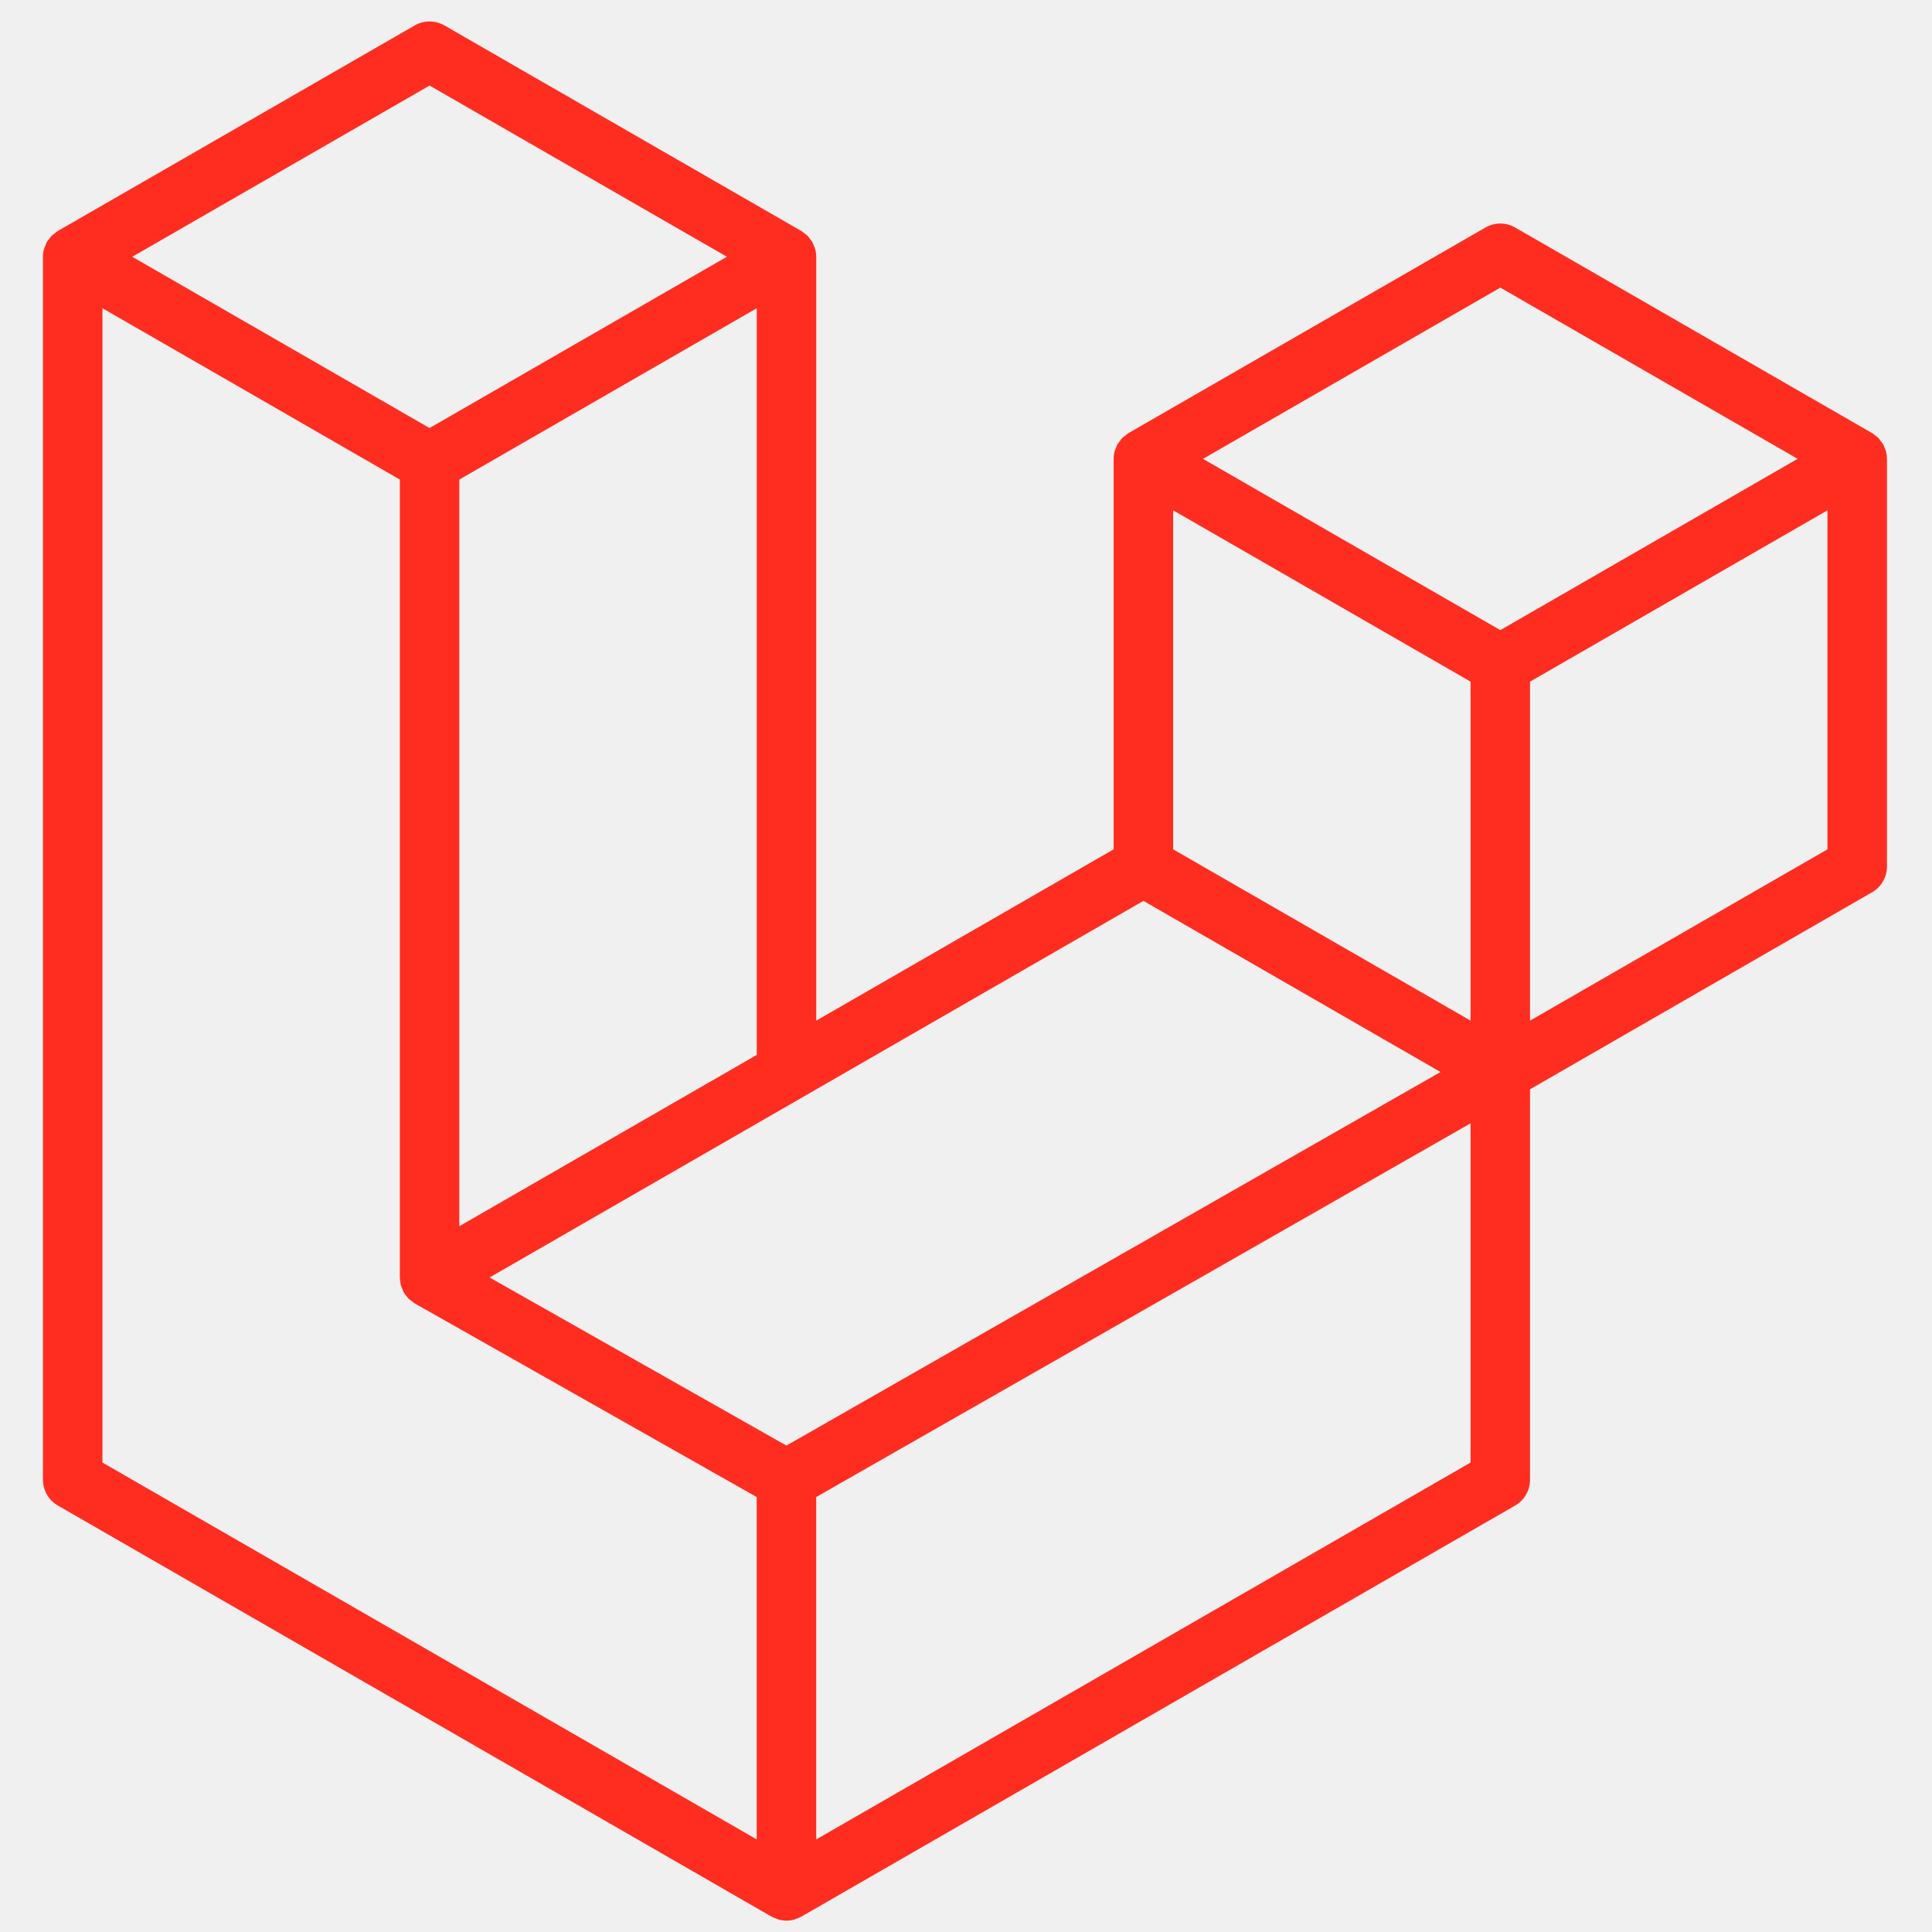
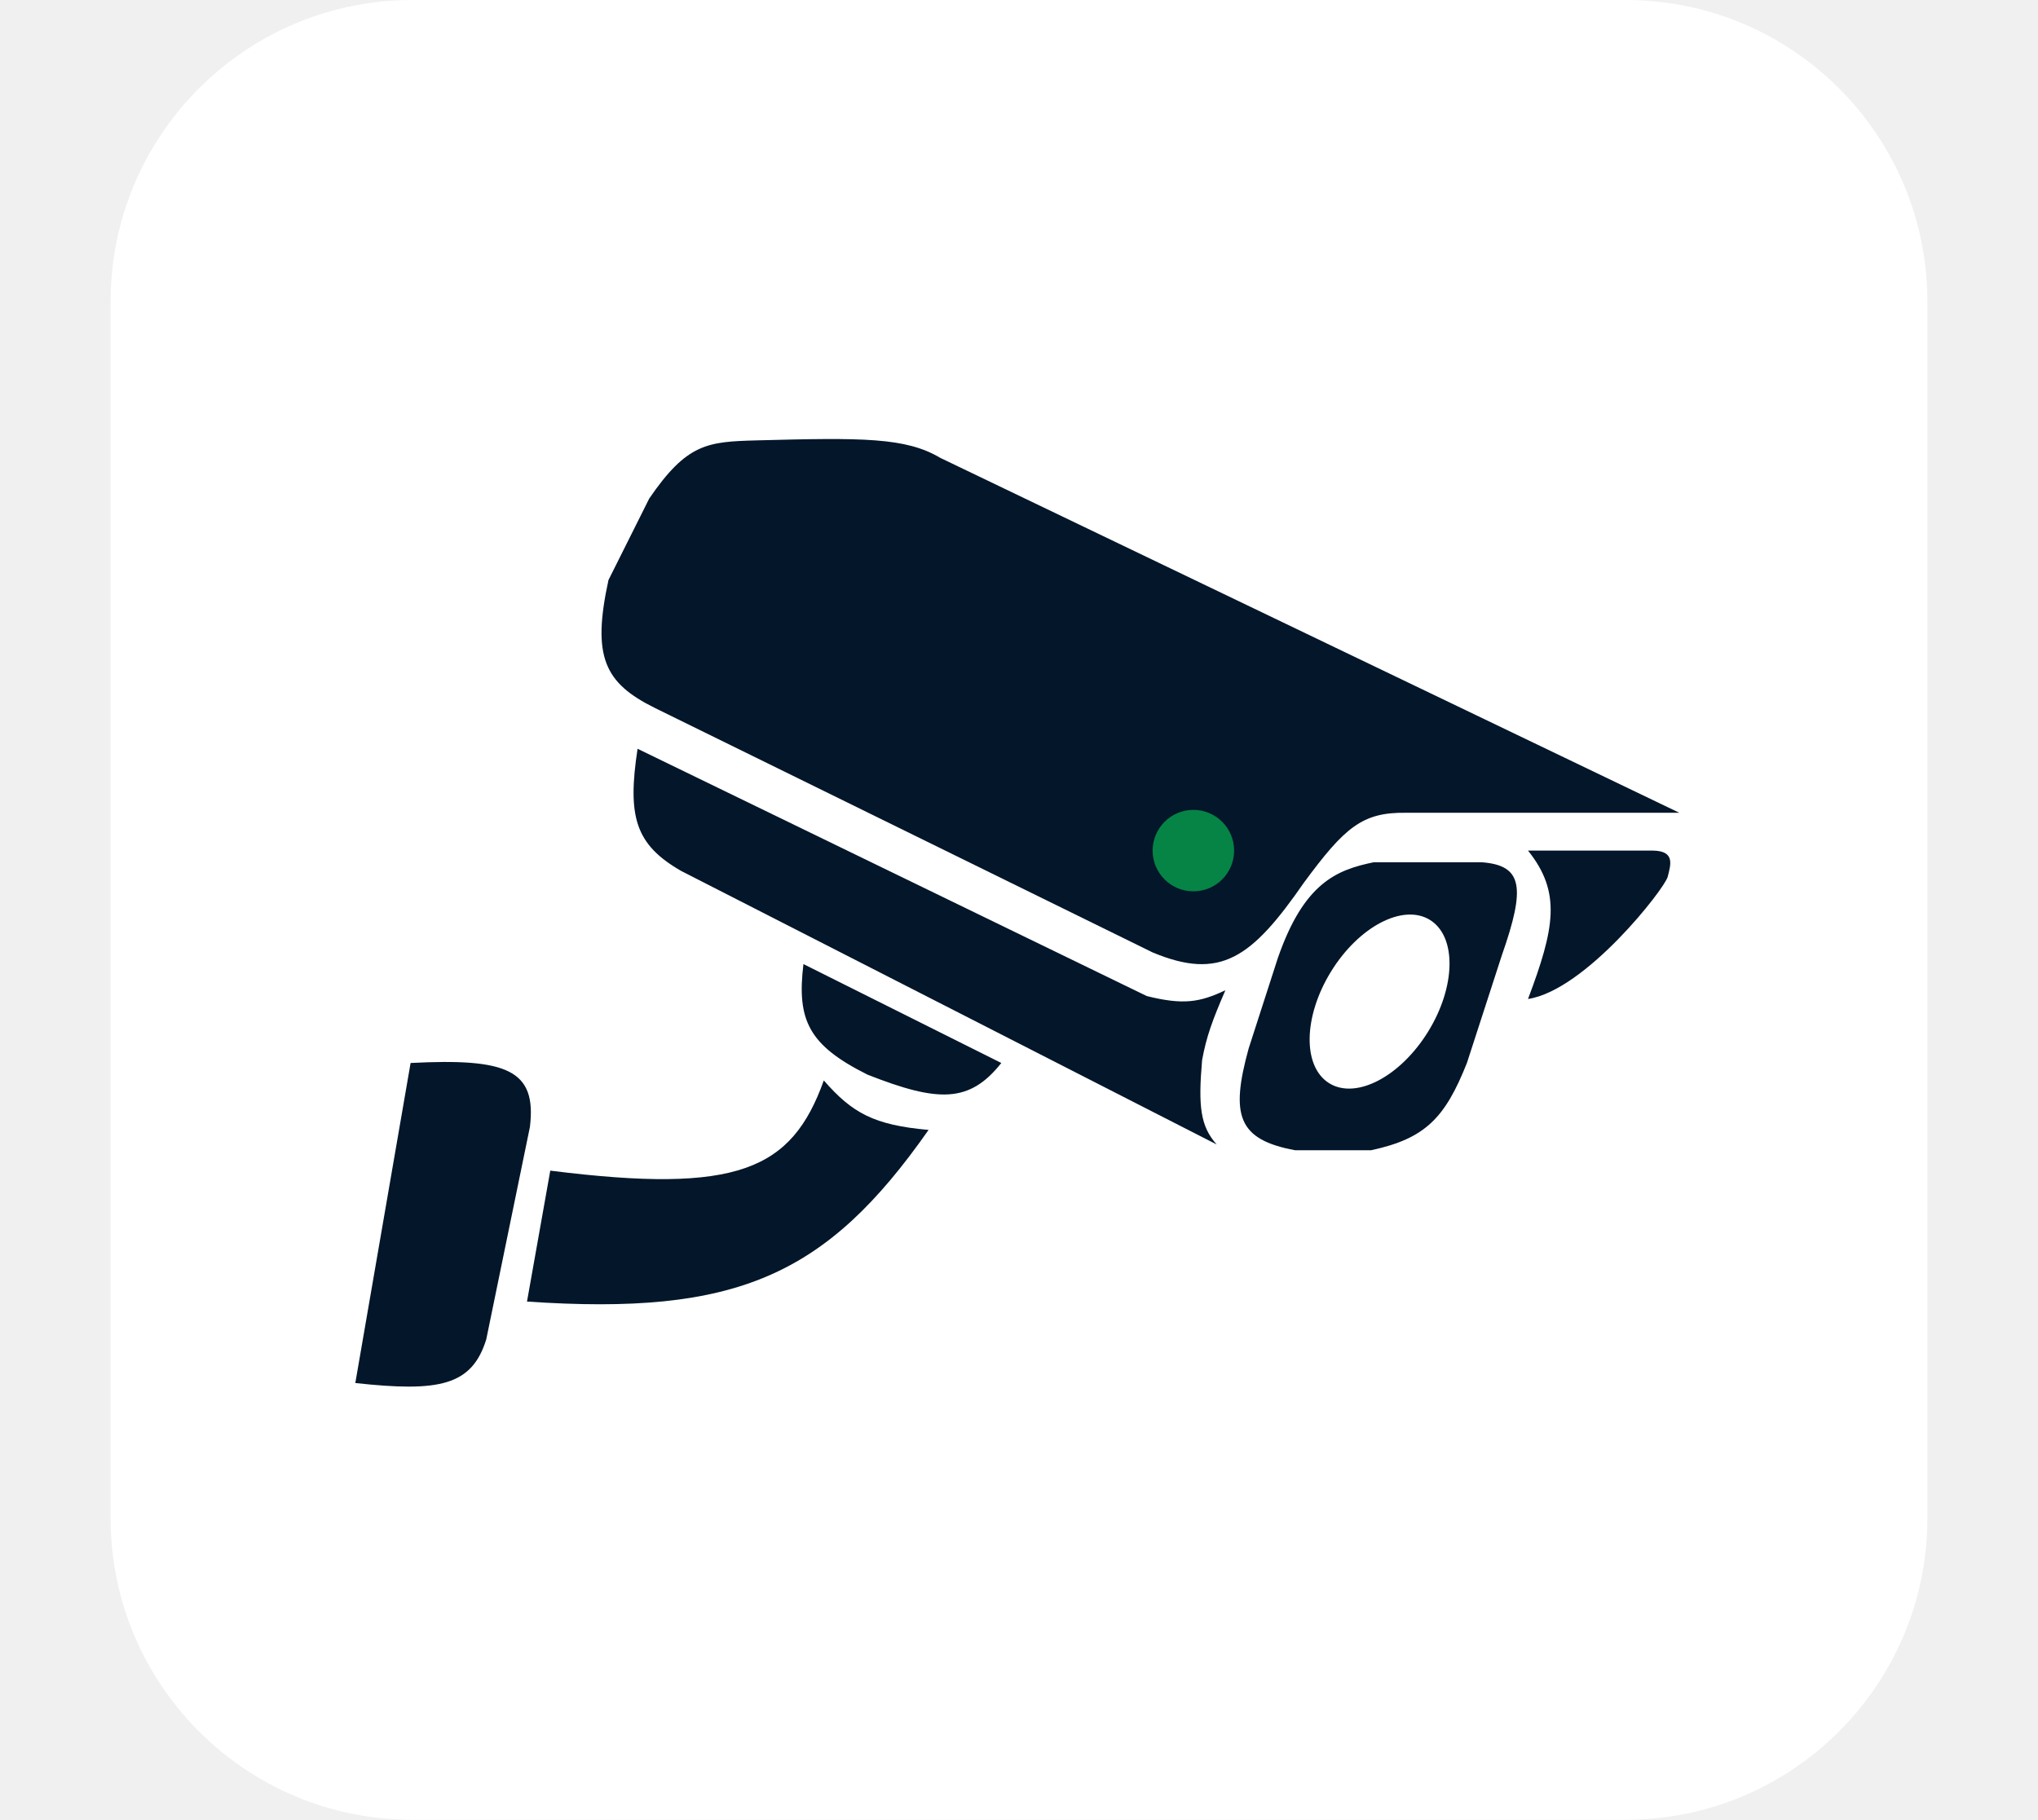
- <svg xmlns="http://www.w3.org/2000/svg" width="166" height="166" viewBox="0 0 166 166" fill="none">
-   <path fill-rule="evenodd" clip-rule="evenodd" d="M162.041 38.759C162.099 38.977 162.129 39.201 162.13 39.426V74.452C162.13 74.902 162.011 75.344 161.786 75.733C161.561 76.122 161.237 76.444 160.847 76.668L131.462 93.594V127.141C131.462 128.054 130.977 128.897 130.186 129.357L68.847 164.683C68.707 164.763 68.554 164.814 68.401 164.868C68.343 164.887 68.289 164.922 68.228 164.938C67.8 165.051 67.349 165.051 66.92 164.938C66.85 164.919 66.786 164.881 66.719 164.855C66.579 164.804 66.432 164.76 66.298 164.683L4.972 129.357C4.583 129.133 4.259 128.81 4.034 128.421C3.808 128.032 3.69 127.591 3.689 127.141L3.689 22.063C3.689 21.834 3.721 21.61 3.779 21.393C3.798 21.32 3.843 21.253 3.868 21.179C3.916 21.045 3.961 20.908 4.031 20.783C4.079 20.7 4.149 20.633 4.206 20.557C4.28 20.454 4.347 20.349 4.433 20.26C4.506 20.186 4.602 20.132 4.685 20.068C4.778 19.992 4.861 19.909 4.966 19.848L35.633 2.185C36.022 1.961 36.462 1.844 36.91 1.844C37.358 1.844 37.798 1.961 38.186 2.185L68.851 19.848H68.857C68.959 19.912 69.045 19.992 69.138 20.065C69.221 20.129 69.313 20.186 69.387 20.257C69.476 20.349 69.54 20.454 69.616 20.557C69.671 20.633 69.744 20.7 69.789 20.783C69.862 20.911 69.904 21.045 69.955 21.179C69.98 21.253 70.025 21.32 70.044 21.396C70.103 21.614 70.133 21.838 70.133 22.063V87.694L95.686 72.974V39.423C95.686 39.2 95.718 38.973 95.775 38.759C95.798 38.683 95.839 38.615 95.865 38.542C95.916 38.408 95.96 38.271 96.031 38.146C96.079 38.063 96.149 37.996 96.203 37.92C96.279 37.818 96.343 37.712 96.433 37.623C96.506 37.549 96.599 37.495 96.681 37.431C96.777 37.355 96.86 37.272 96.962 37.211L127.633 19.548C128.021 19.324 128.461 19.206 128.91 19.206C129.358 19.206 129.798 19.324 130.186 19.548L160.85 37.211C160.959 37.275 161.042 37.355 161.137 37.428C161.217 37.492 161.31 37.549 161.383 37.62C161.473 37.712 161.536 37.818 161.613 37.92C161.67 37.996 161.741 38.063 161.785 38.146C161.859 38.271 161.9 38.408 161.951 38.542C161.98 38.615 162.021 38.683 162.041 38.759ZM157.018 72.974V43.848L146.287 50.028L131.462 58.568V87.694L157.021 72.974H157.018ZM126.354 125.663V96.518L111.771 104.85L70.13 128.626V158.046L126.354 125.663ZM8.801 26.485V125.663L65.018 158.043V128.629L35.649 112L35.64 111.994L35.627 111.988C35.528 111.93 35.445 111.847 35.353 111.777C35.273 111.713 35.18 111.662 35.11 111.592L35.104 111.582C35.021 111.502 34.963 111.403 34.893 111.314C34.829 111.228 34.753 111.154 34.702 111.065L34.699 111.055C34.641 110.96 34.606 110.845 34.565 110.736C34.523 110.64 34.469 110.551 34.443 110.449C34.411 110.328 34.405 110.197 34.392 110.072C34.379 109.976 34.354 109.881 34.354 109.785V109.778V41.205L19.532 32.662L8.801 26.485ZM36.913 7.35L11.364 22.063L36.907 36.777L62.453 22.06L36.907 7.35H36.913ZM50.2 99.174L65.022 90.637V26.485L54.291 32.665L39.466 41.205V105.357L50.2 99.174ZM128.91 24.713L103.363 39.426L128.91 54.14L154.453 39.423L128.91 24.713ZM126.354 58.568L111.529 50.028L100.798 43.848V72.974L115.619 81.511L126.354 87.694V58.568ZM67.571 124.205L105.042 102.803L123.772 92.109L98.245 77.405L68.854 94.334L42.066 109.762L67.571 124.205Z" fill="#FF2D20" />
+ <svg xmlns="http://www.w3.org/2000/svg" width="608" height="543" viewBox="0 0 608 543" fill="none">
+   <rect x="33" width="542" height="543" rx="90" fill="white" />
+   <path d="M157.22 388.37L164.165 349.304C220.13 356.348 236.173 349.126 245.769 322.392C254.226 332.091 260.702 335.708 277.022 337.15C246.473 380.789 219.74 392.62 157.22 388.37Z" fill="#03162A" />
+   <path d="M343.868 284.194C364.069 292.608 373.385 285.93 389.011 263.359C401.165 246.864 406.419 242.341 419.396 242.523H501L280.495 136.611C270.181 130.483 257.21 130.573 225.802 131.403C211.044 131.792 204.967 132.271 193.681 148.765L181.528 173.073C176.538 196.013 180.319 203.806 195.418 211.271L343.868 284.194Z" fill="#03162A" />
+   <circle cx="356.022" cy="253.809" r="12.154" fill="#058446" />
+   <path d="M122.494 317.182C151.189 315.715 160.181 319.175 158.088 336.282L145.066 399.655C140.769 413.48 131.079 415.426 106 412.678L122.494 317.182ZM441.967 257.282C454.246 258.183 455.219 264.624 448.044 285.062L437.626 317.182C431.13 333.523 425.26 339.755 408.979 343.226H386.406C369.424 340.061 366.95 332.986 372.517 312.843L381.198 285.931C389.011 263.359 398.805 259.558 409.847 257.282H441.967ZM342.132 297.216C353.006 299.917 357.914 299.096 365.571 295.479C361.653 304.559 359.918 309.29 358.626 316.314C357.431 330.152 358.113 336.04 362.967 341.491L203.23 259.887C189.572 252.034 187.098 243.77 190.209 223.425L342.132 297.216ZM298.726 317.182C289.207 329.175 279.915 328.976 258.791 320.655C241.235 311.873 237.662 304.403 239.692 287.667L298.726 317.182ZM426.573 274.478C418.562 269.55 405.351 276.469 397.066 289.933C388.782 303.398 388.561 318.31 396.572 323.239C404.584 328.168 417.794 321.249 426.079 307.784C434.364 294.319 434.585 279.408 426.573 274.478ZM493.187 253.809C499.856 253.924 498.395 258.15 497.527 261.623C496.657 265.098 473.035 295.48 455.857 298.084C463.784 277.006 465.881 266.31 455.857 253.809H493.187Z" fill="#03162A" />
</svg>
